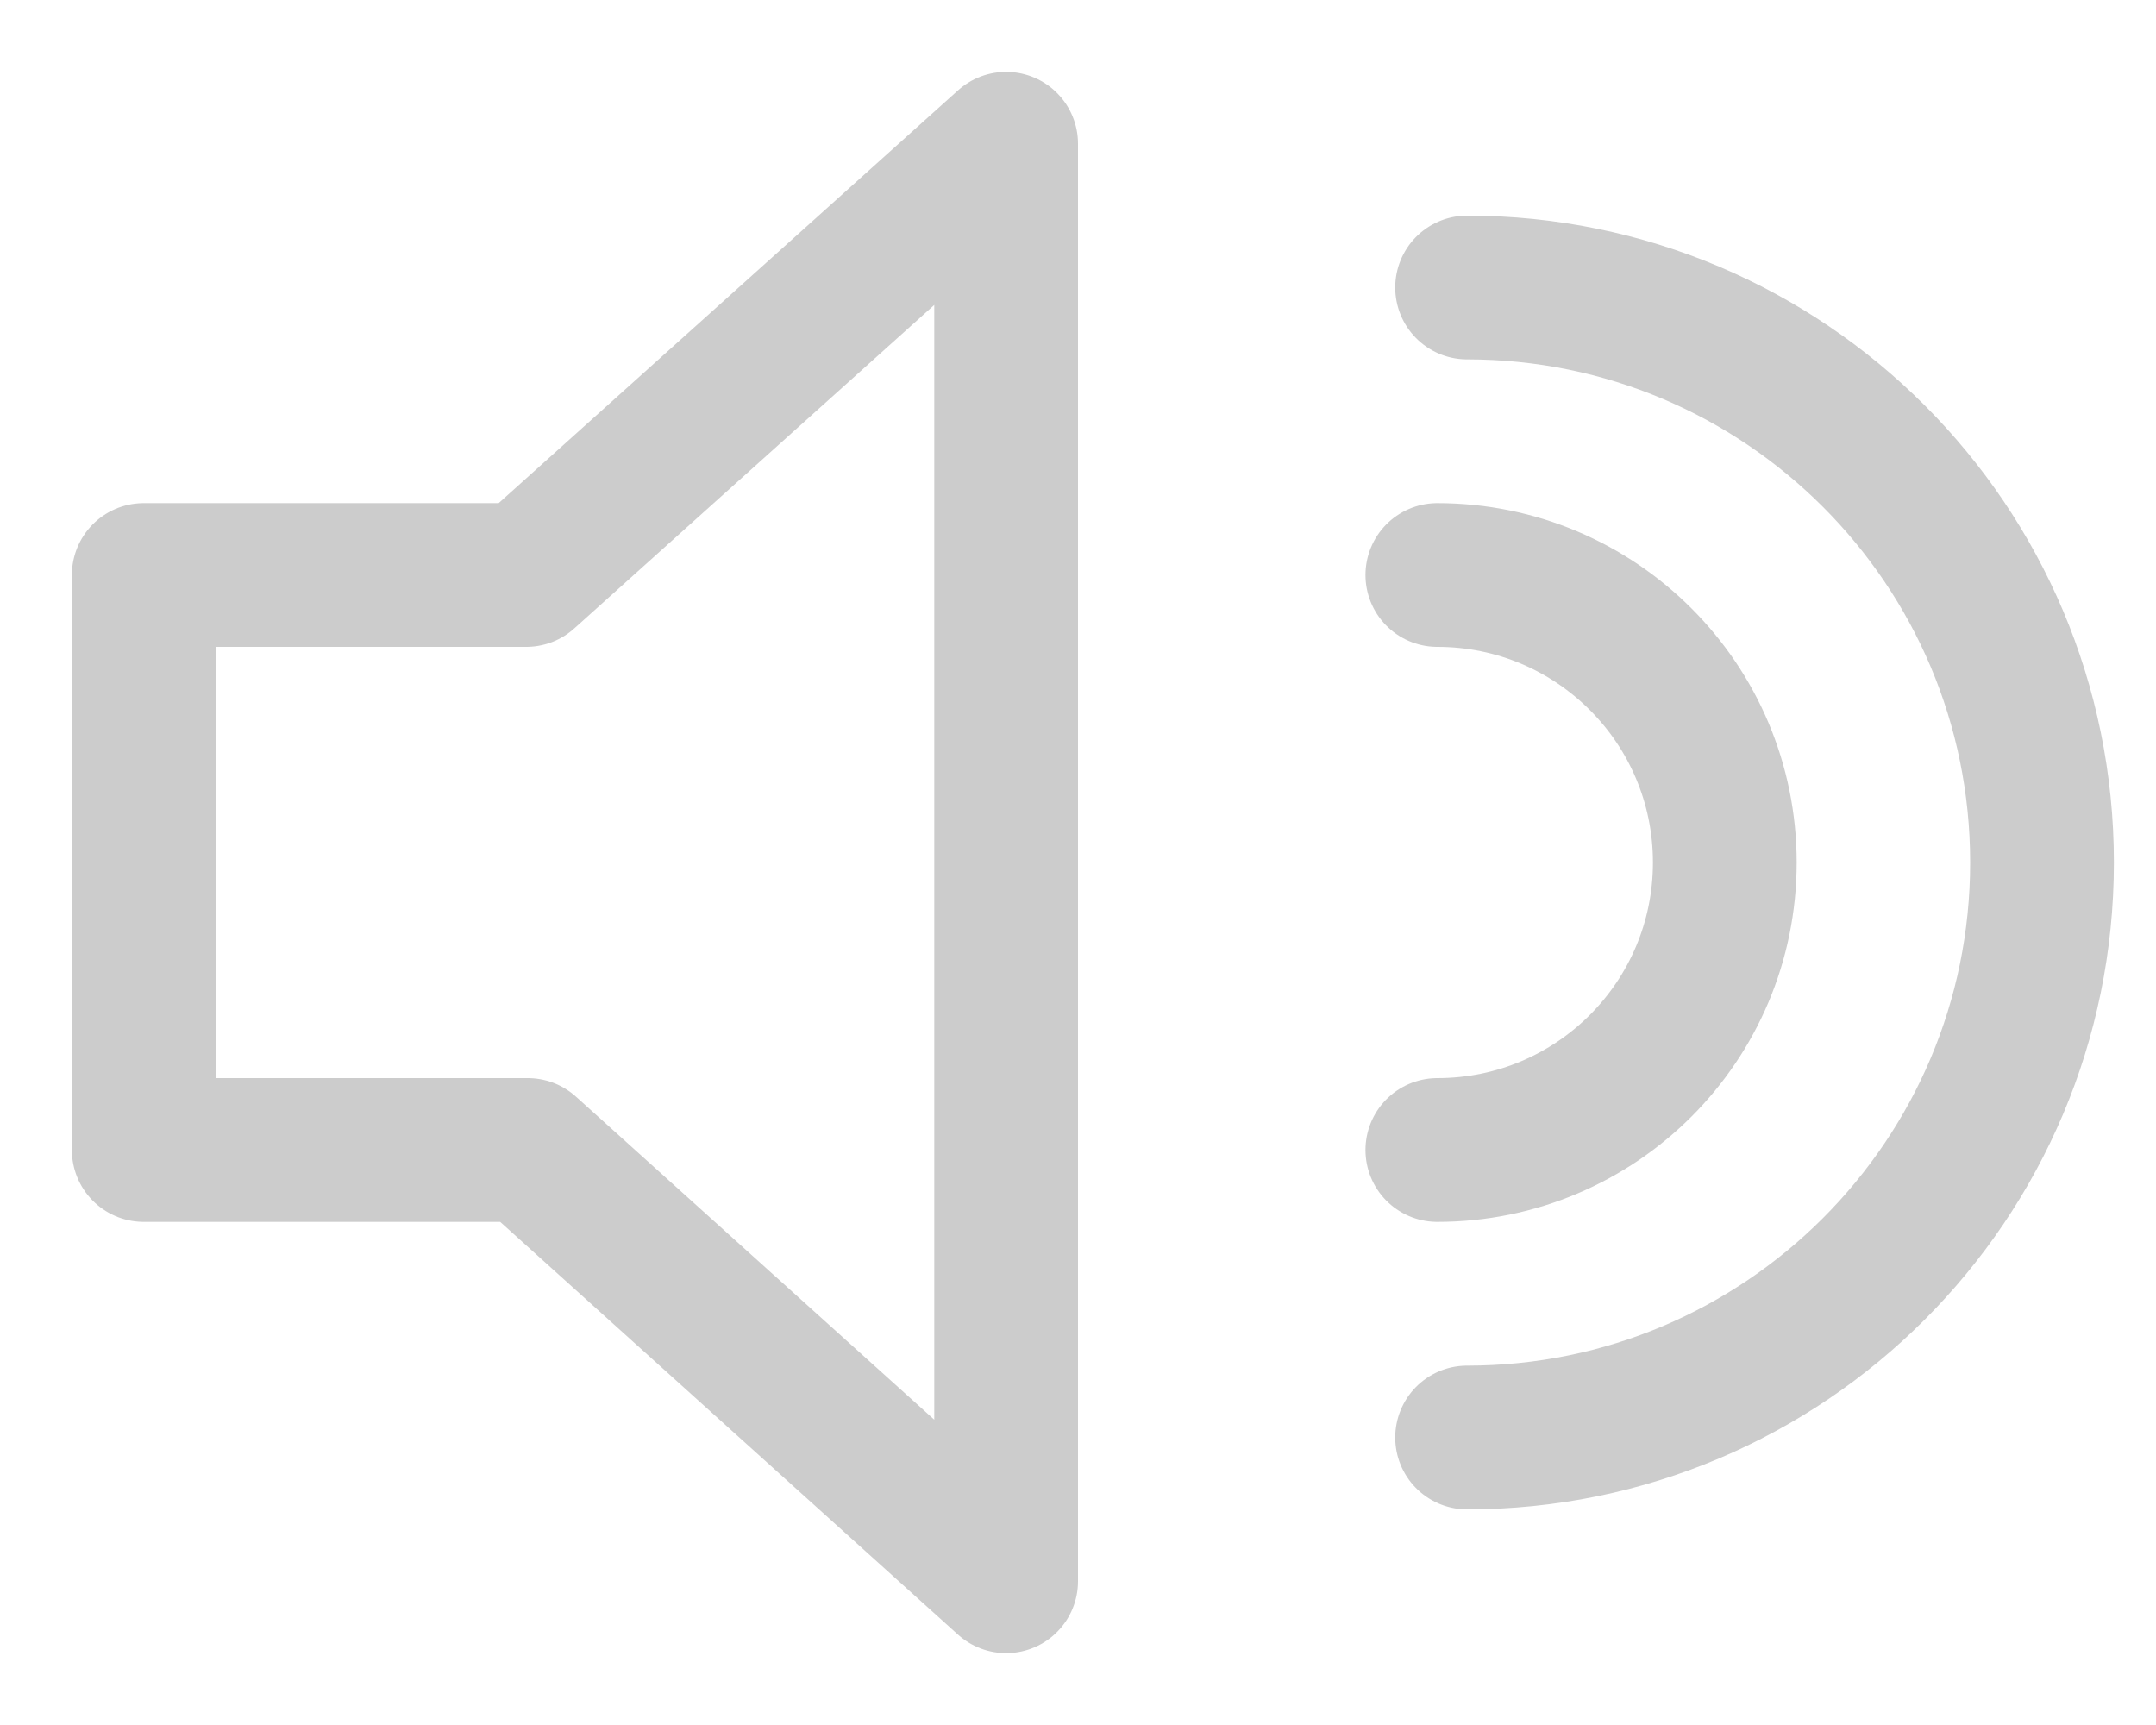
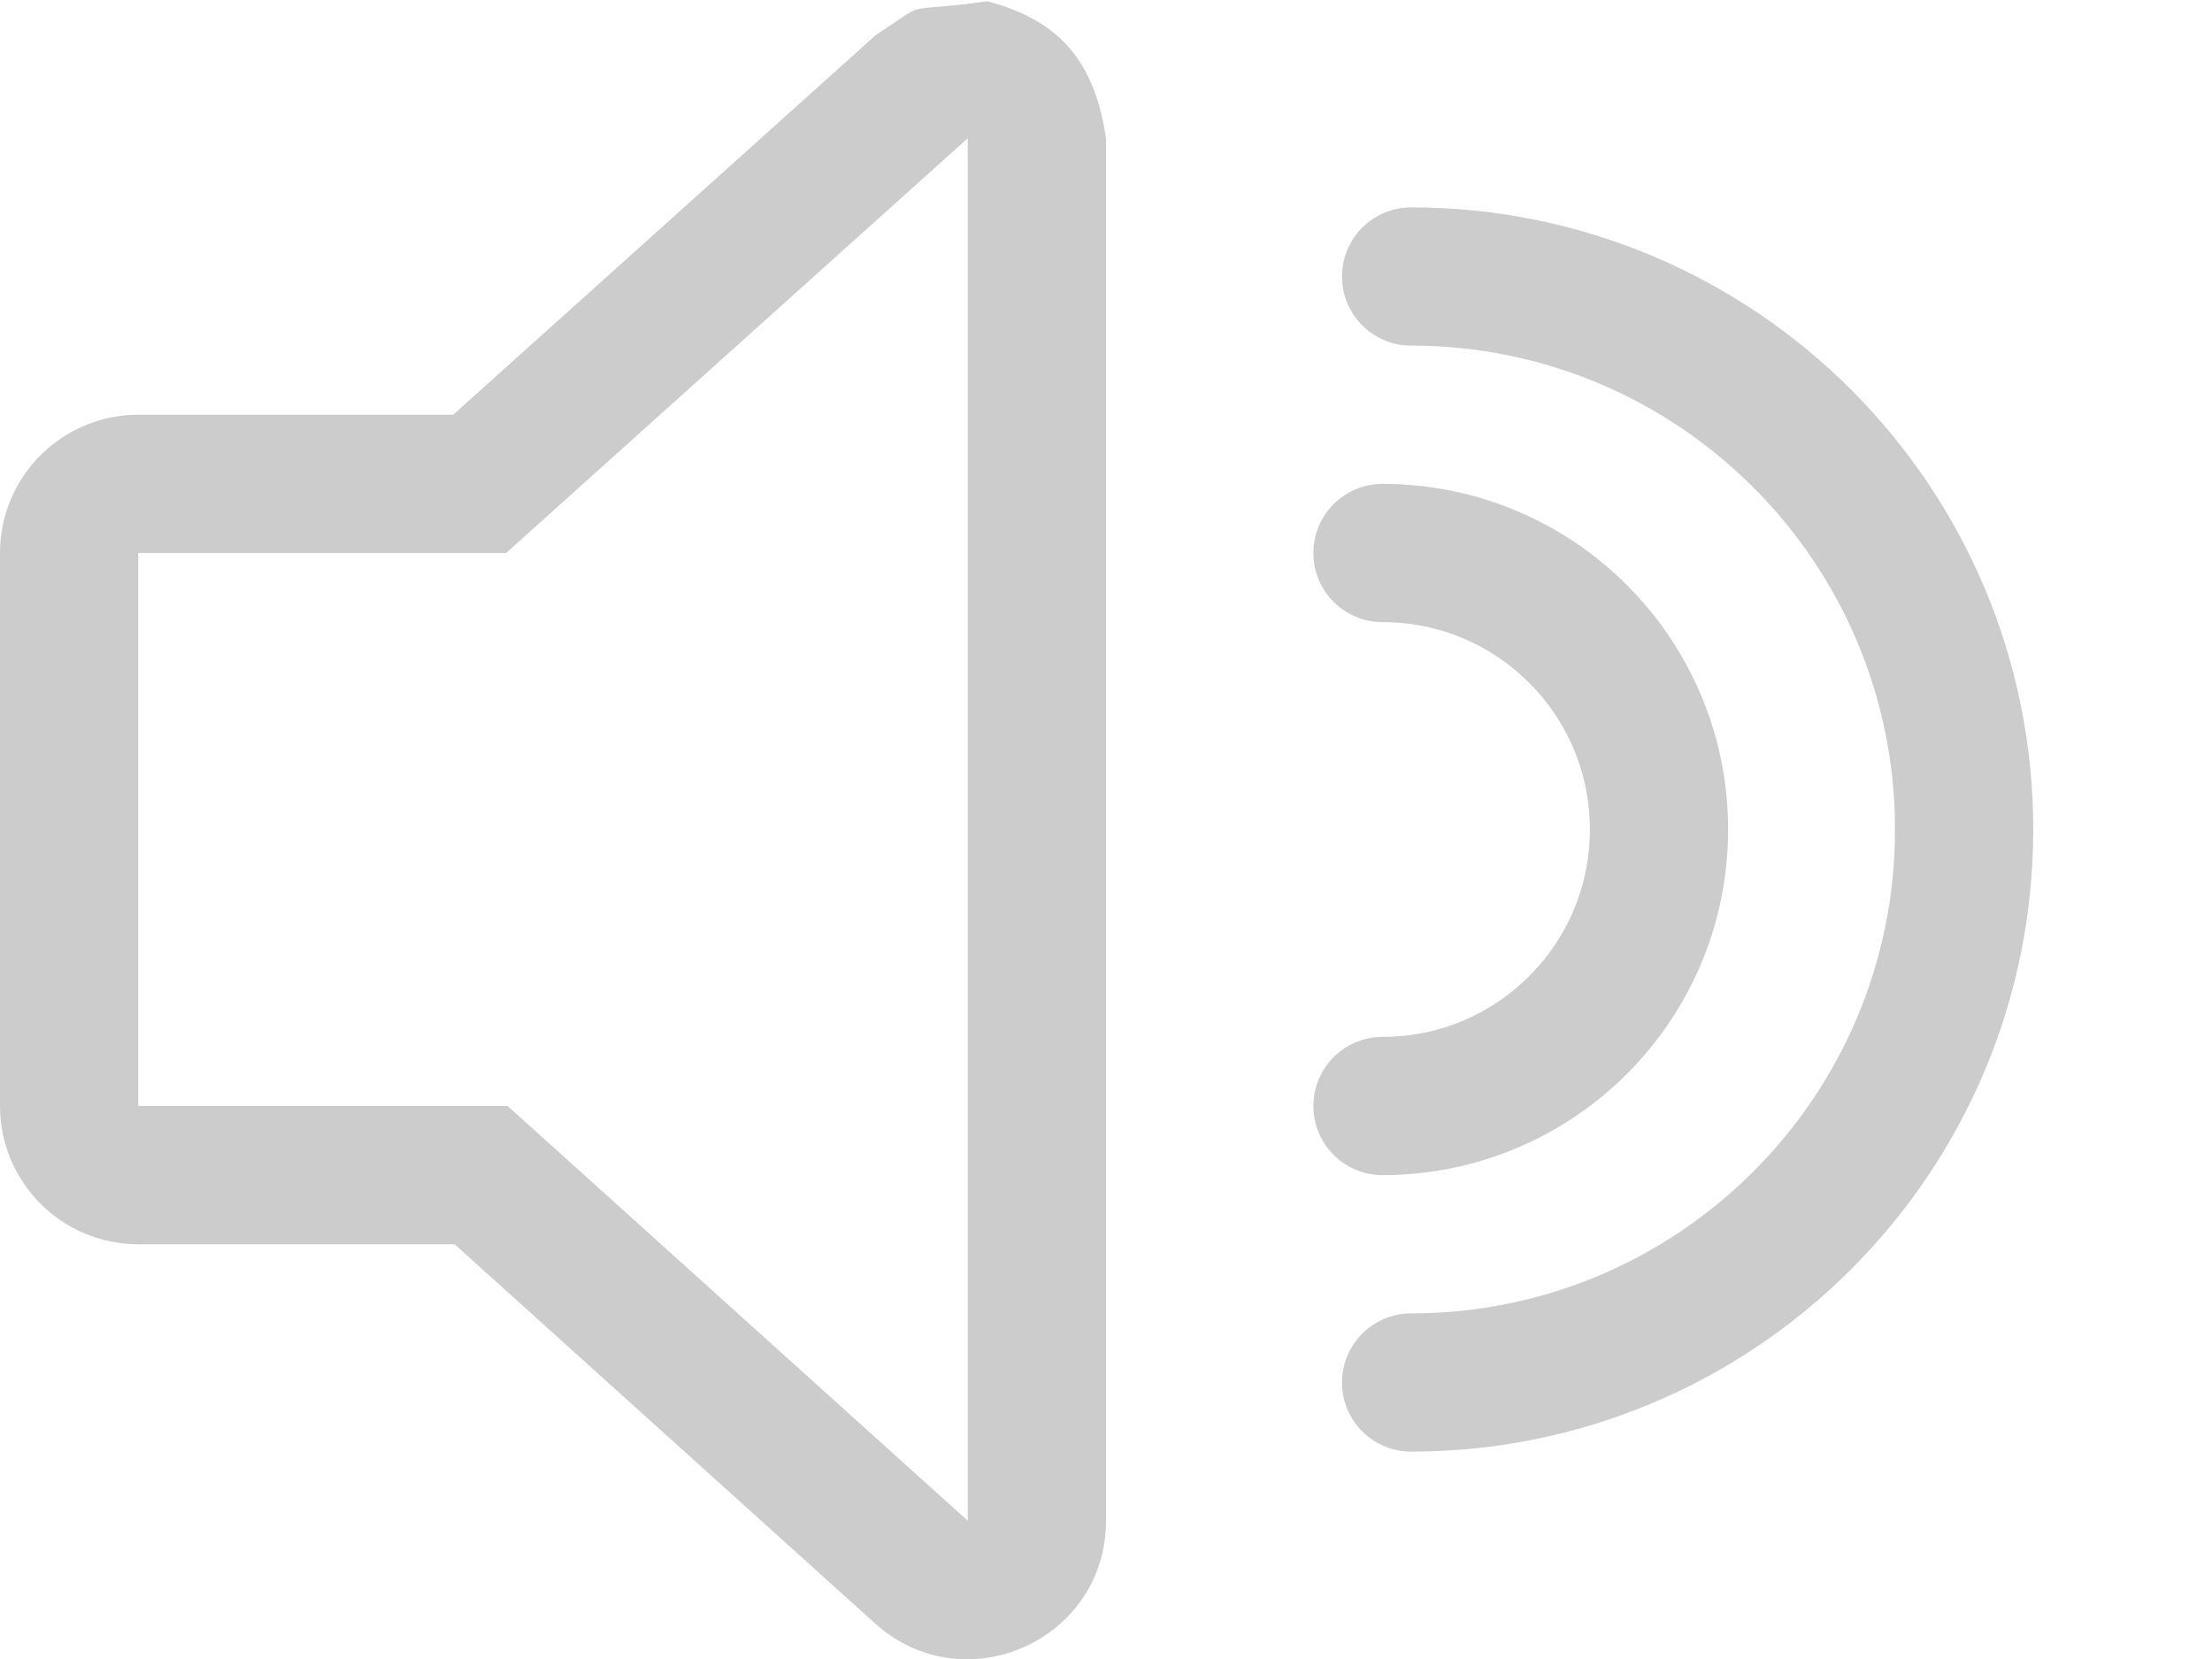
- <svg xmlns="http://www.w3.org/2000/svg" version="1.1" x="0" y="0" width="15" height="12" viewBox="0, 0, 15, 12">
+ <svg xmlns="http://www.w3.org/2000/svg" version="1.1" x="0" y="0" width="16" height="12" viewBox="0, 0, 16, 12">
  <g id="Screens-revised" opacity="0.2">
-     <path d="M1,4 L3.661,4 L7,1 L7,11 L3.672,8 L1,8 z" fill-opacity="0" stroke="#000000" stroke-width="1" stroke-linecap="round" stroke-linejoin="round" id="path-1" />
+     <path d="M7.142,0.009 C7.687,0.152 7.921,0.47 8,1 L8,11 C8,11.866 6.974,12.323 6.33,11.743 L3.288,9 L1,9 C0.448,9 0,8.552 0,8 L0,4 C0,3.448 0.448,3 1,3 L3.278,3 L6.332,0.256 C6.744,-0.016 6.487,0.101 7.142,0.009 z M7,1 L3.661,4 L1,4 L1,8 L3.672,8 L7,11 L7,1 z" fill="#000000" id="path-1" />
    <path d="M10,8 C11.105,8 12,7.105 12,6 C12,4.895 11.105,4 10,4" fill-opacity="0" stroke="#000000" stroke-width="1" stroke-linecap="round" id="Oval-50" />
    <path d="M10.207,10 C12.416,10 14.207,8.209 14.207,6 C14.207,3.791 12.416,2 10.207,2" fill-opacity="0" stroke="#000000" stroke-width="1" stroke-linecap="round" id="Oval-50-Copy" />
  </g>
</svg>
